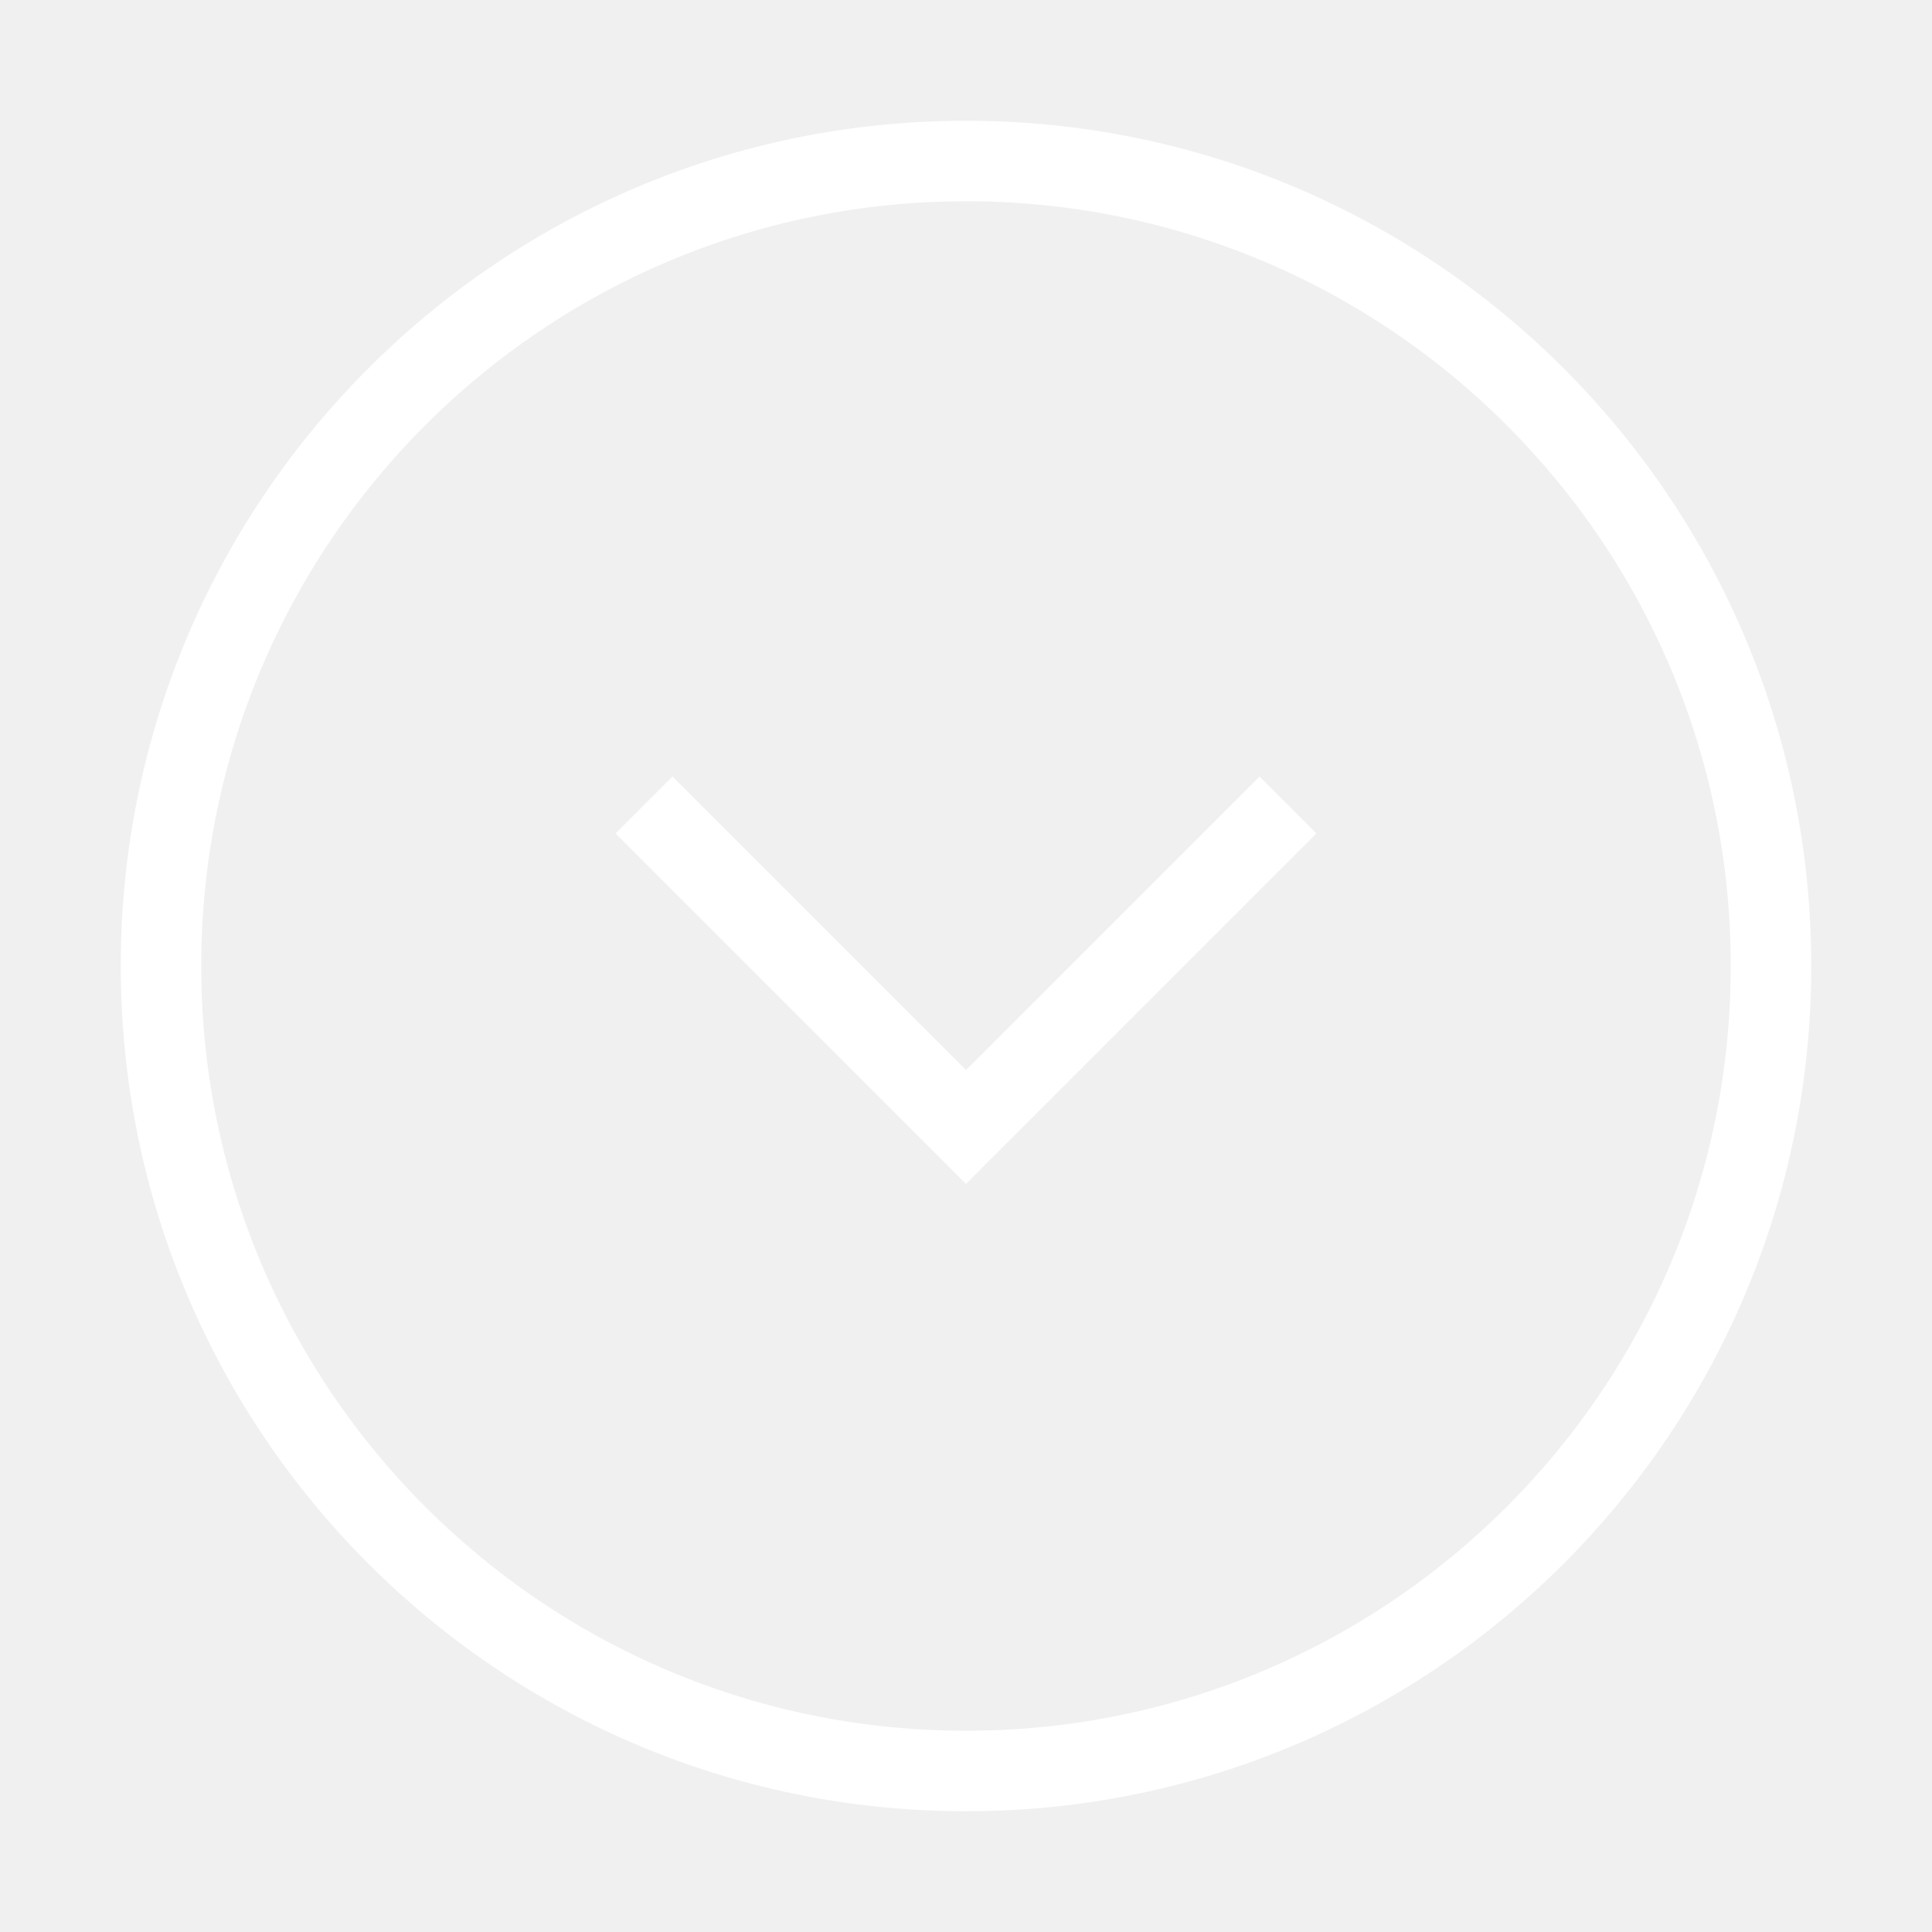
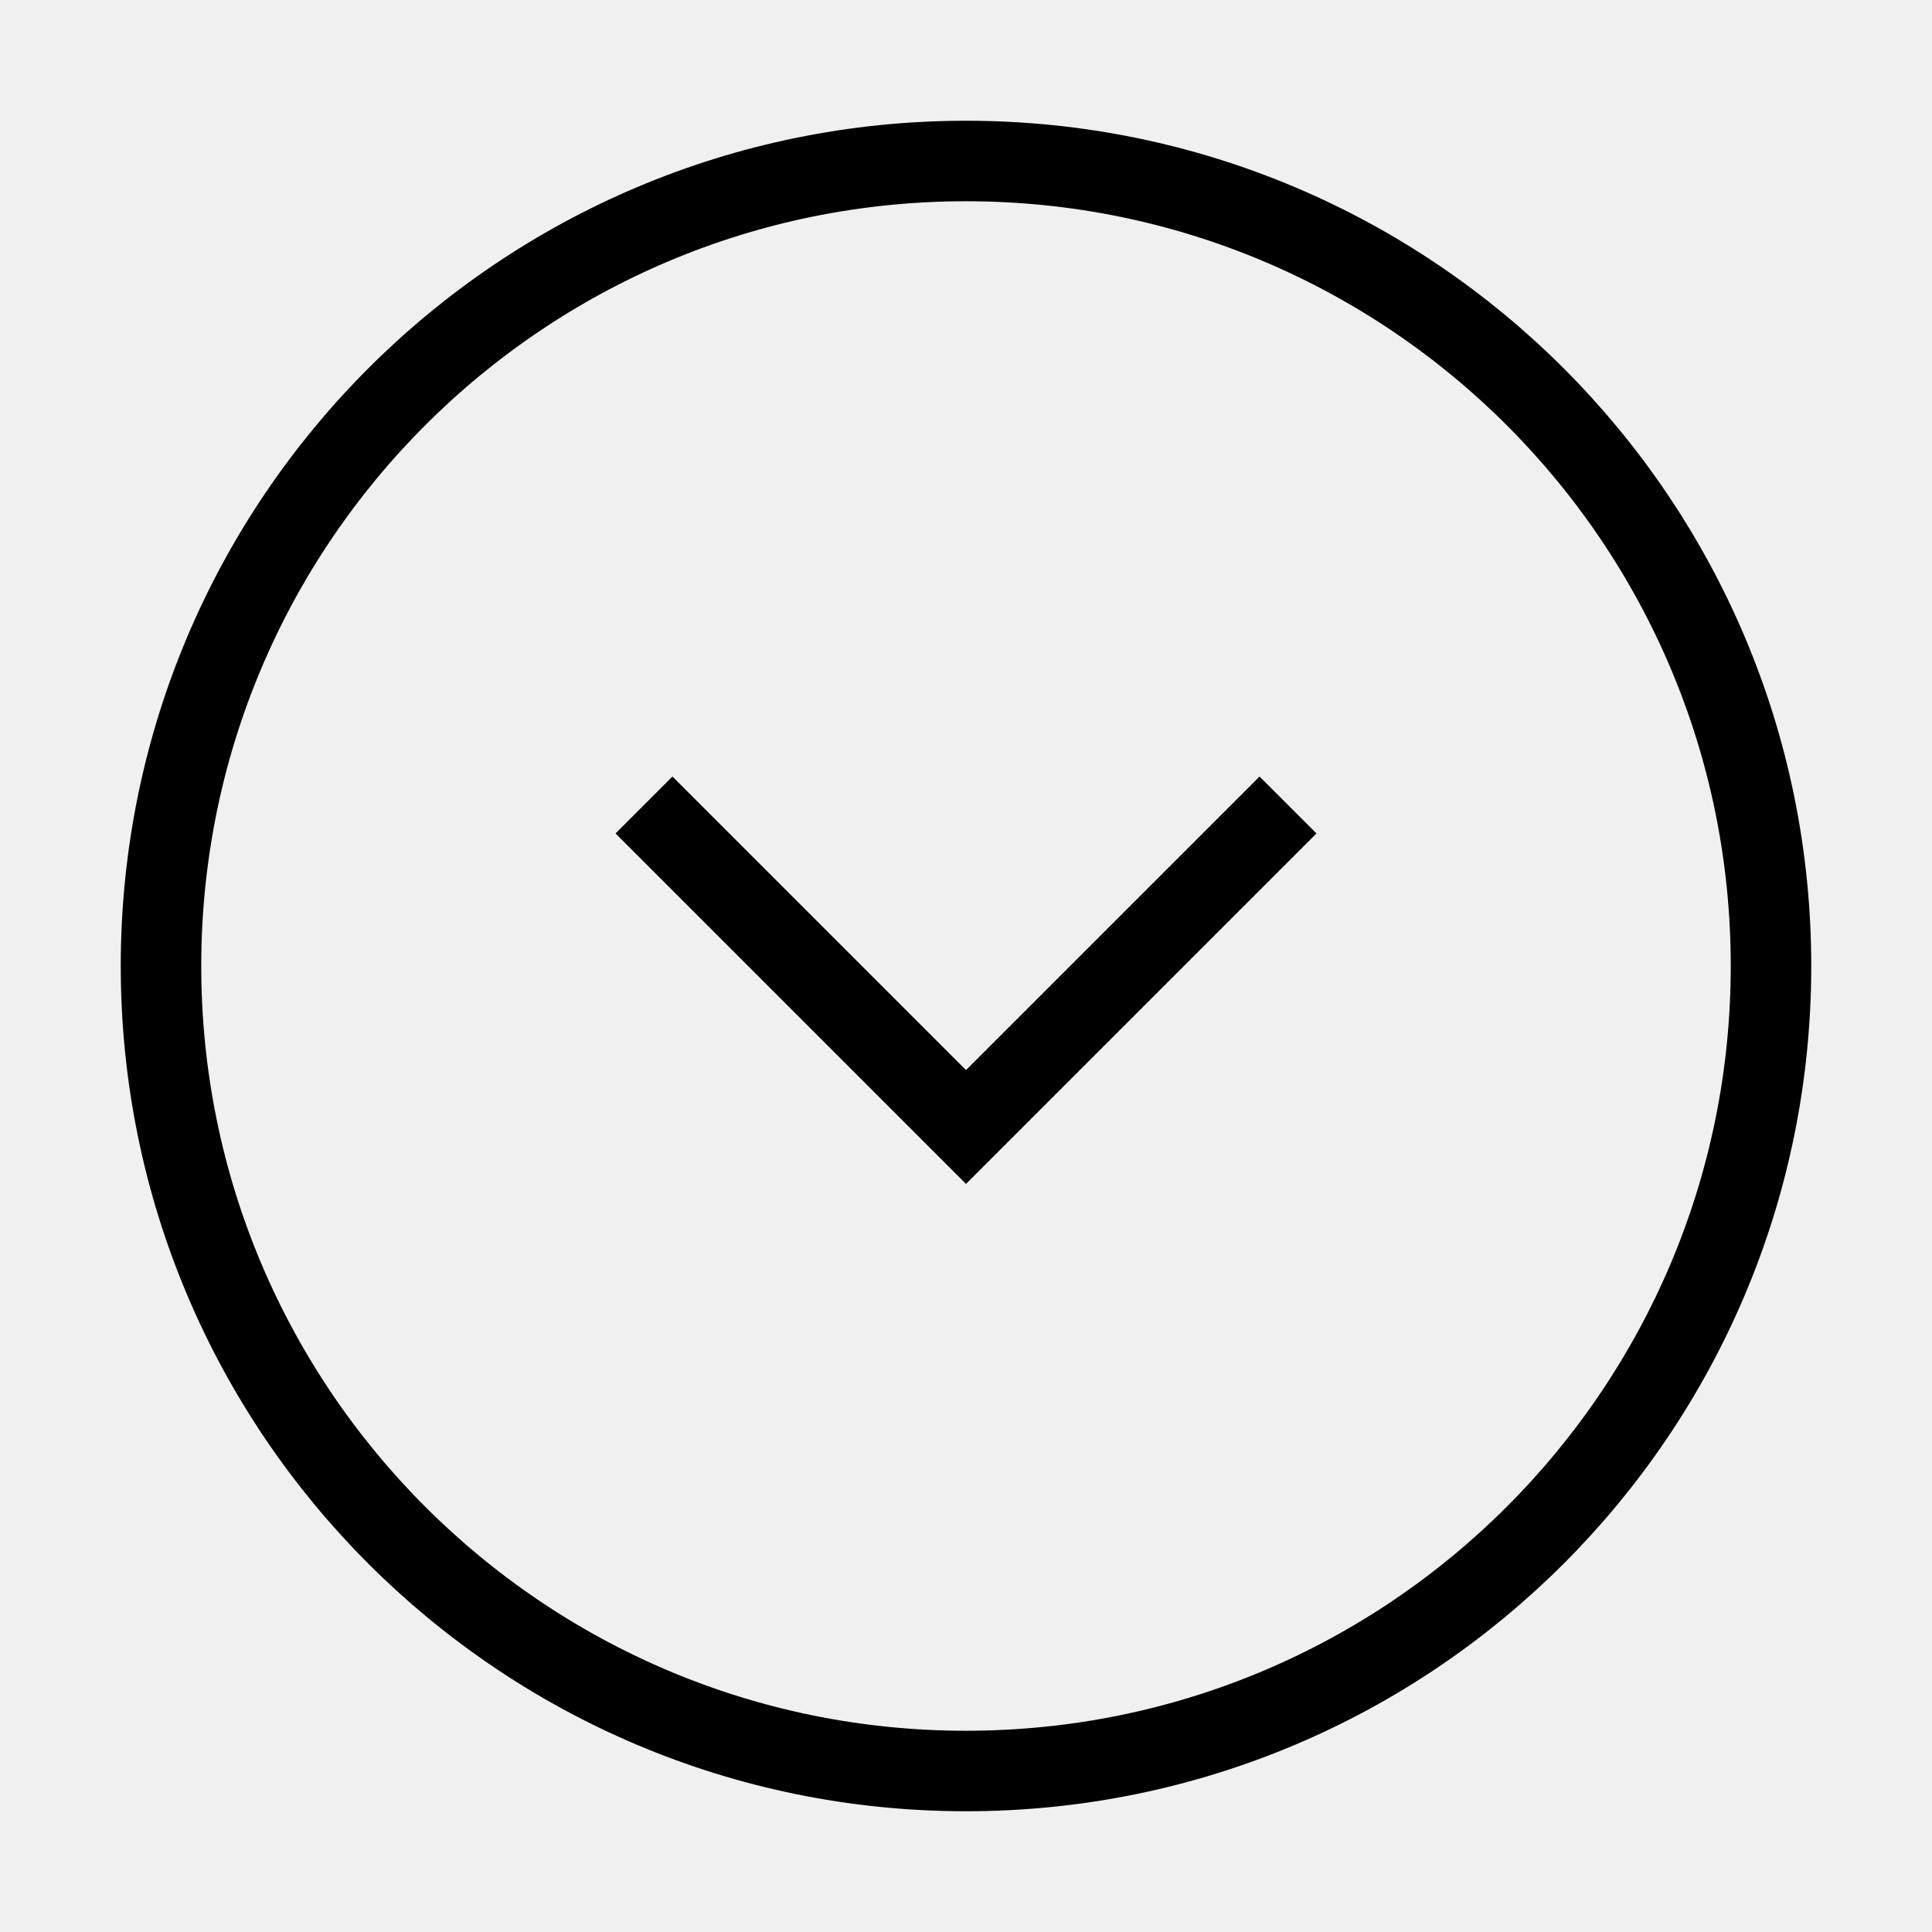
<svg xmlns="http://www.w3.org/2000/svg" width="70px" height="70px" viewBox="0 0 24 24" fill="none" stroke="#ffffff" stroke-width="1">
-   <circle cx="12" cy="12" r="10" stroke="#ffffff" stroke-width="1" fill="none" />
-   <path d="M8 10l4 4 4-4" stroke="#ffffff" stroke-width="1" fill="none" />
+   <circle cx="12" cy="12" r="10" stroke="#000000" stroke-width="1" fill="none" />
+   <path d="M8 10l4 4 4-4" stroke="#000000" stroke-width="1" fill="none" />
</svg>
